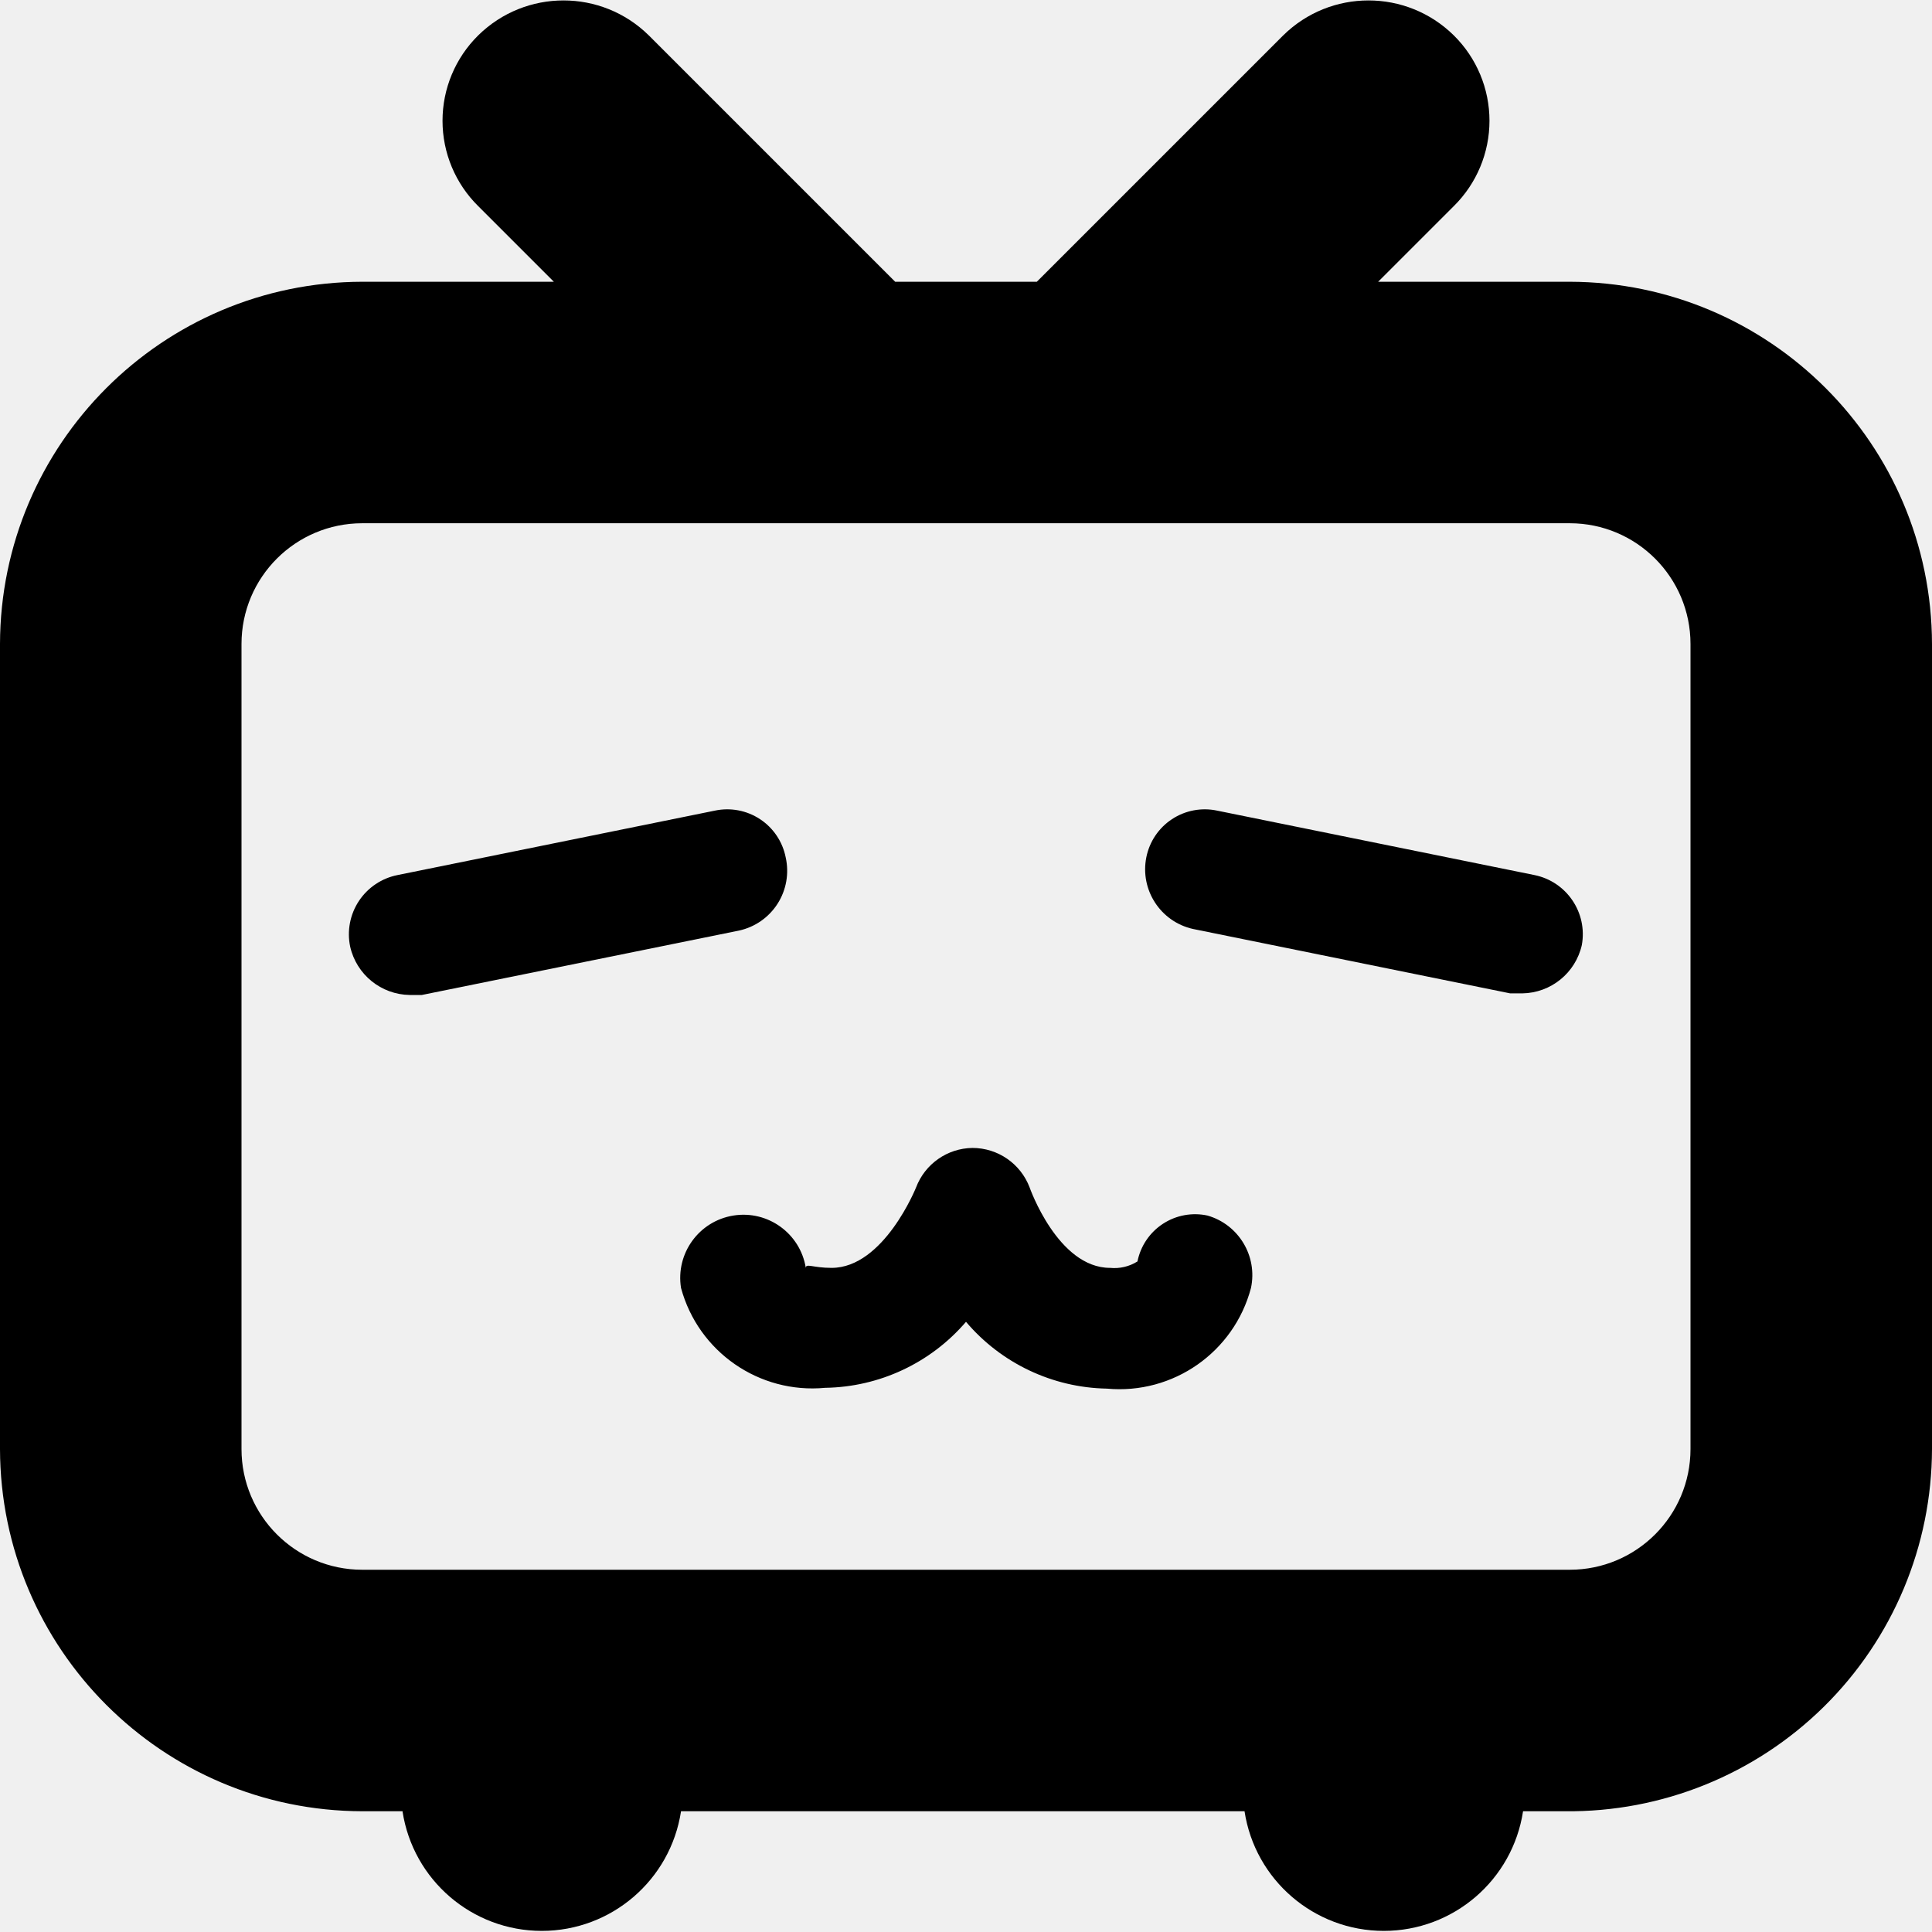
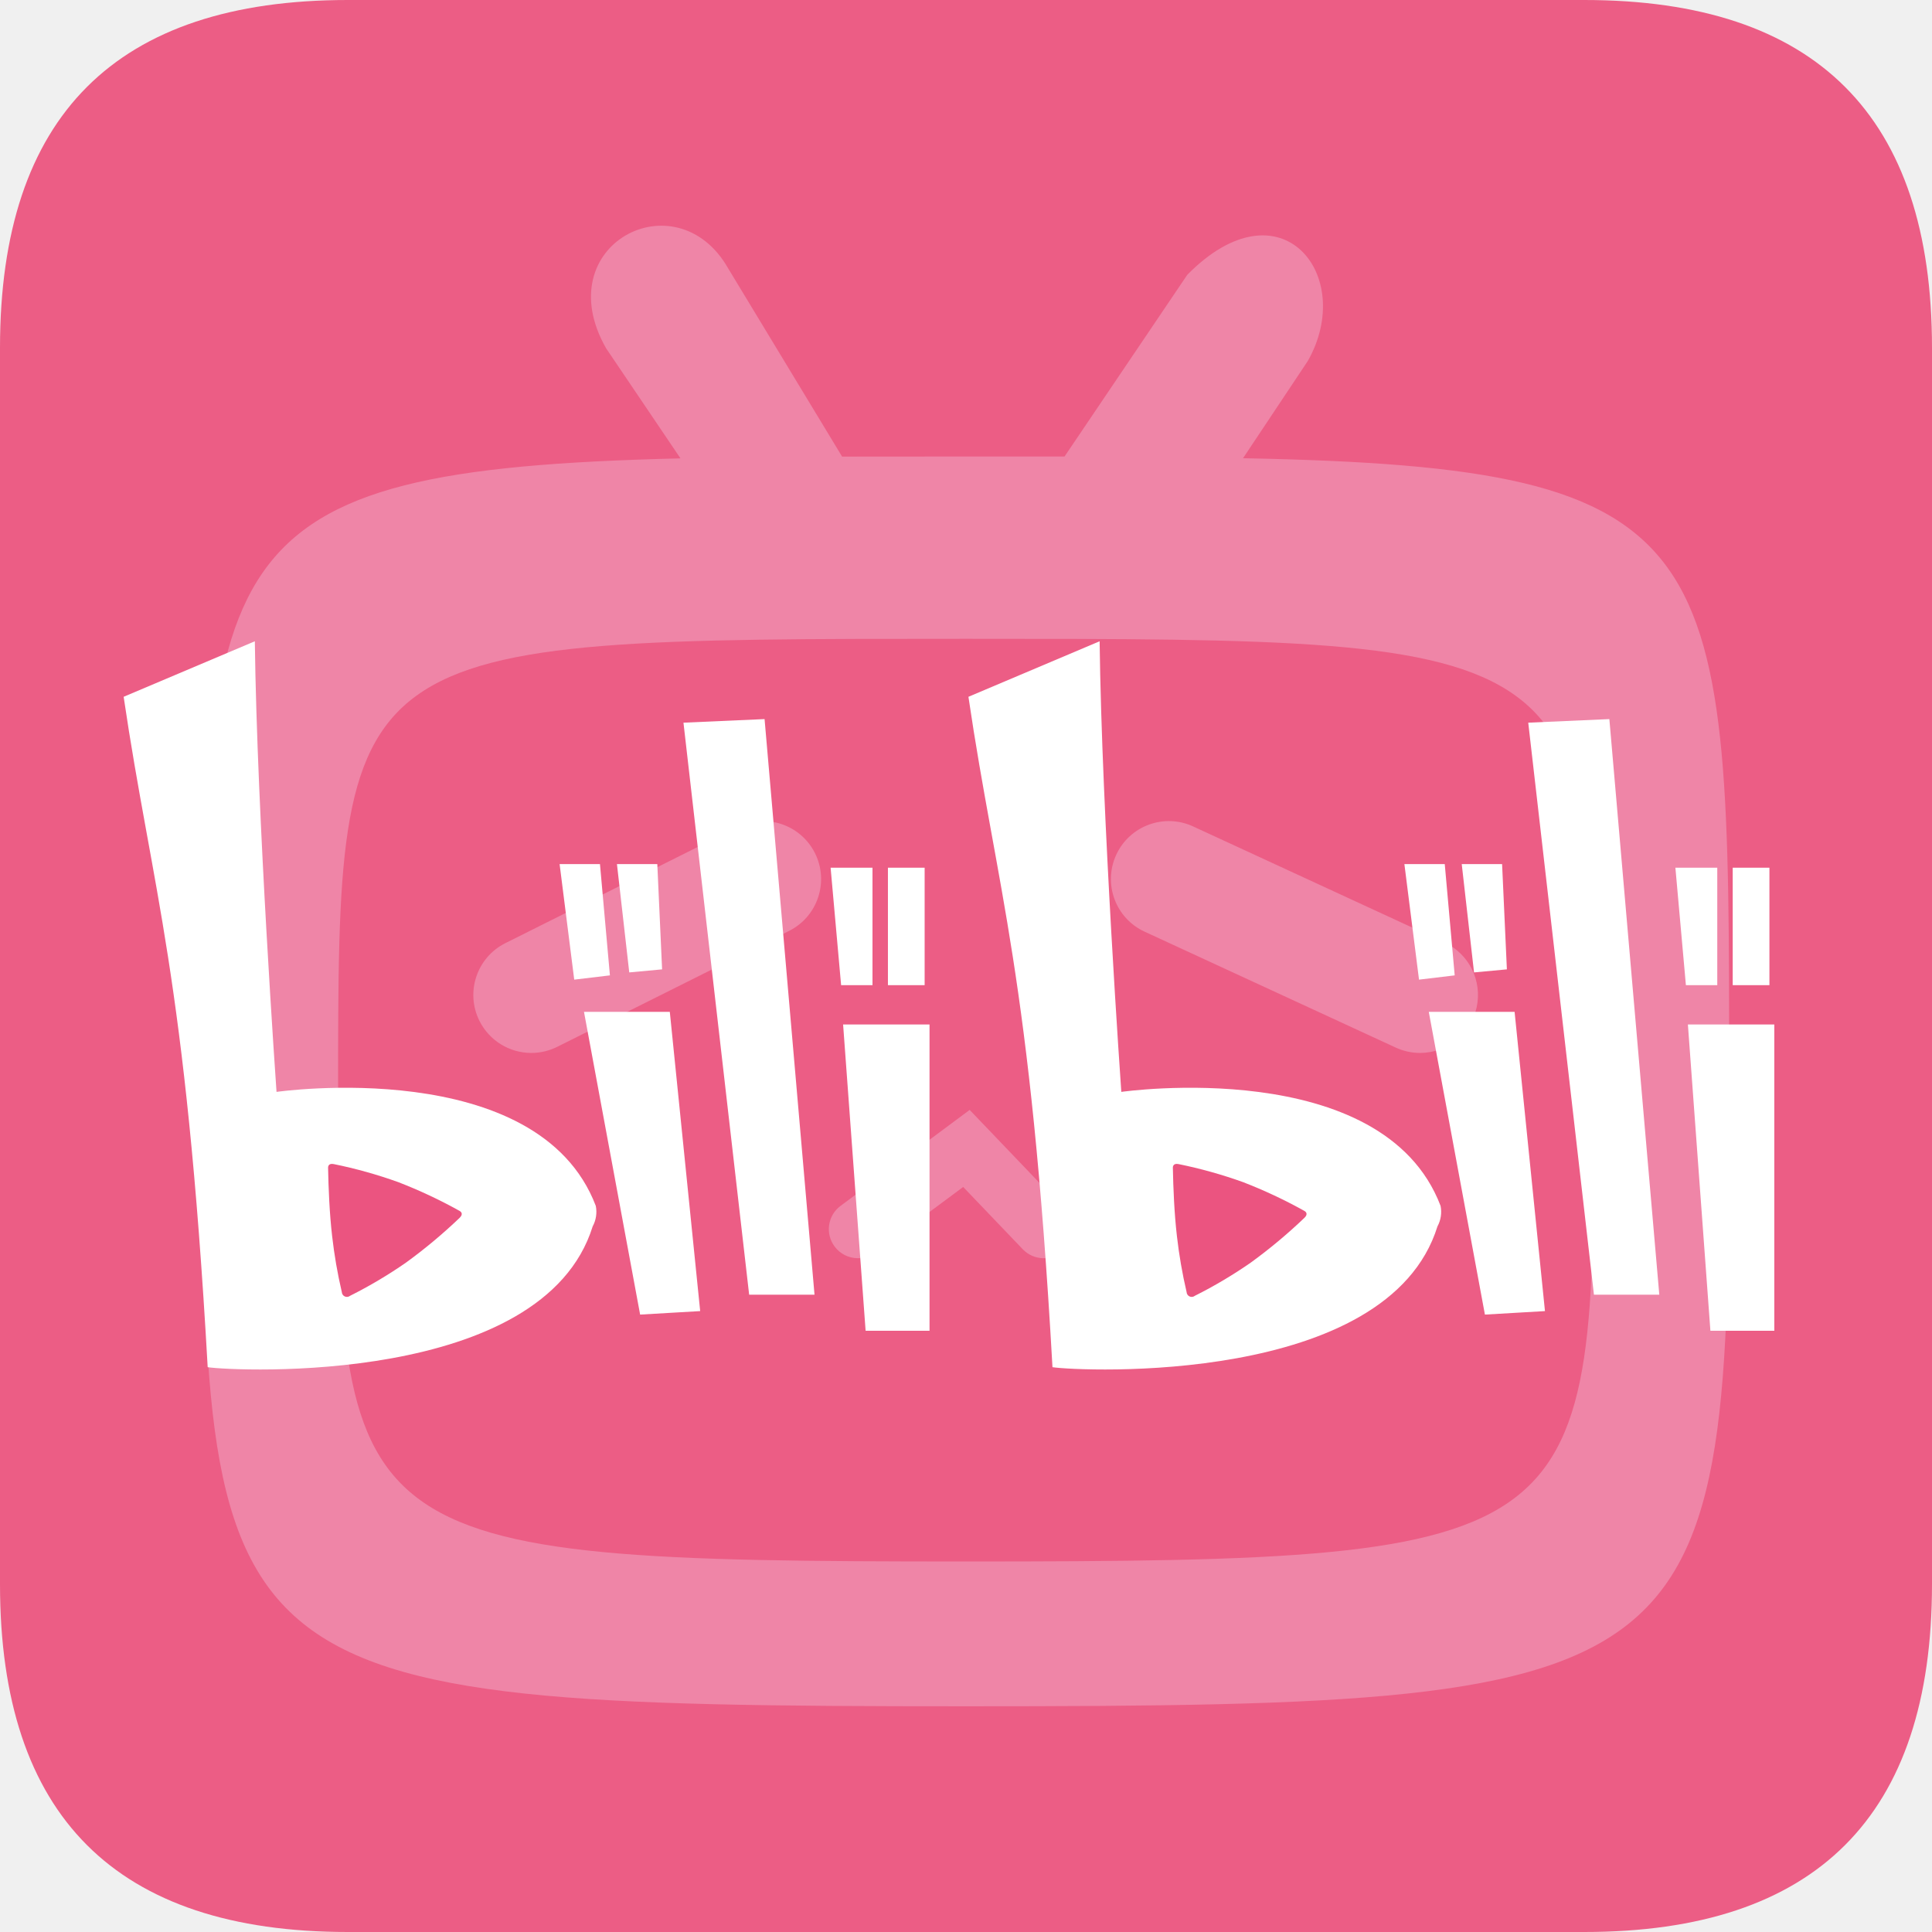
- <svg xmlns="http://www.w3.org/2000/svg" viewBox="0 0 24 24" id="Bilibili-Logo--Streamline-Ultimate" height="24" width="24">
-   <g id="Bilibili-Logo--Streamline-Ultimate.svg">
-     <path d="M19.5 3.5h-2.38l0.94 -0.94a1.49 1.49 0 0 0 0 -2.12 1.51 1.51 0 0 0 -2.12 0L12.88 3.5h-1.76L8.06 0.44a1.51 1.51 0 0 0 -2.12 0 1.49 1.49 0 0 0 0 2.12l0.94 0.94H4.5A4.51 4.51 0 0 0 0 8v10a4.51 4.51 0 0 0 4.5 4.5H5a1.75 1.75 0 0 0 3.46 0h7a1.75 1.75 0 0 0 3.46 0h0.52A4.51 4.51 0 0 0 24 18V8a4.51 4.51 0 0 0 -4.5 -4.5ZM21 18a1.5 1.5 0 0 1 -1.5 1.5h-15A1.5 1.5 0 0 1 3 18V8a1.5 1.5 0 0 1 1.5 -1.5h15A1.5 1.5 0 0 1 21 8Z" fill="#000000" stroke-width="1" />
-     <path d="M15 15.1a0.73 0.73 0 0 0 -0.87 0.57 0.54 0.54 0 0 1 -0.34 0.08c-0.65 0 -1 -1 -1 -1a0.76 0.76 0 0 0 -0.71 -0.49 0.76 0.76 0 0 0 -0.7 0.49s-0.4 1 -1.05 1c-0.23 0 -0.32 -0.06 -0.32 0a0.75 0.75 0 0 0 -1.55 0.25 1.69 1.69 0 0 0 1.79 1.24 2.35 2.35 0 0 0 1.75 -0.82 2.35 2.35 0 0 0 1.75 0.83A1.69 1.69 0 0 0 15.54 16a0.77 0.77 0 0 0 -0.54 -0.9Z" fill="#000000" stroke-width="1" />
-     <path d="M9.76 10.65a0.74 0.74 0 0 0 -0.88 -0.58l-3.94 0.8a0.75 0.75 0 0 0 -0.59 0.89 0.77 0.77 0 0 0 0.74 0.6l0.15 0 3.94 -0.8a0.76 0.76 0 0 0 0.58 -0.91Z" fill="#000000" stroke-width="1" />
-     <path d="m19.06 10.87 -3.94 -0.8a0.74 0.74 0 0 0 -0.88 0.58 0.76 0.76 0 0 0 0.58 0.89l3.94 0.8 0.15 0a0.77 0.77 0 0 0 0.74 -0.6 0.75 0.75 0 0 0 -0.59 -0.87Z" fill="#000000" stroke-width="1" />
-   </g>
+ <svg xmlns="http://www.w3.org/2000/svg" t="1785741846014" class="icon" viewBox="0 0 1024 1024" version="1.1" p-id="2684" width="200" height="200">
+   <path d="M0 0m184.32 0l655.36 0q184.32 0 184.32 184.32l0 655.36q0 184.32-184.32 184.32l-655.36 0q-184.32 0-184.32-184.32l0-655.36q0-184.32 184.32-184.32Z" fill="#EC5D85" p-id="2685" />
+   <path d="M512 241.961h52.224l65.065-96.317c49.633-50.319 89.641 0.43 63.857 45.711l-34.314 51.507c257.649 5.028 257.649 43.008 257.649 325.038 0 325.949 0 336.466-404.48 336.466S107.52 893.85 107.52 567.9c0-277.699 0-318.802 253.143-324.956l-39.434-58.368c-31.263-54.907 37.335-90.409 64.686-42.373l60.416 99.809c18.186-0.051 41.185-0.051 65.669-0.051z" fill="#EF85A7" p-id="2686" />
+   <path d="M512 338.586c332.8 0 332.8 0 332.8 240.64s0 248.392-332.8 248.392-332.8-7.752-332.8-248.392 0-240.64 332.8-240.64z" fill="#EC5D85" p-id="2687" />
+   <path d="M281.6 558.08a30.72 30.72 0 0 1-27.474-16.978 30.72 30.72 0 0 1 13.732-41.216l122.88-61.44a30.72 30.72 0 0 1 41.216 13.742 30.72 30.72 0 0 1-13.742 41.216l-122.88 61.44a30.597 30.597 0 0 1-13.732 3.236zM752.64 558.08a30.607 30.607 0 0 1-12.851-2.836l-133.12-61.44a30.72 30.72 0 0 1-15.043-40.755 30.72 30.72 0 0 1 40.765-15.022l133.12 61.44A30.72 30.72 0 0 1 752.64 558.08zM454.656 666.88a15.36 15.36 0 0 1-12.288-6.195 15.36 15.36 0 0 1 3.072-21.494l68.506-50.913 50.35 52.623a15.36 15.36 0 0 1-22.2 21.238l-31.59-33.024-46.715 34.724a15.288 15.288 0 0 1-9.134 3.041z" fill="#EF85A7" p-id="2688" />
+   <path d="M65.536 369.316c15.032 101.908 32.85 147.18 44.544 355.328 14.633 2.181 177.705 10.045 204.052-74.629a16.148 16.148 0 0 0 1.649-10.875c-30.607-80.333-169.216-60.416-169.216-60.416s-10.363-146.504-11.5-238.838zM362.25 383.037l34.816 303.176h34.642L405.238 381.133zM309.524 536.289h45.486l16.097 158.618-31.826 1.853zM446.863 542.986h45.804V705.331h-33.874zM296.602 457.974h21.391l5.274 58.993-18.913 2.263zM326.994 457.974h21.391l2.54 55.808-17.408 1.618zM470.62 459.889h19.456v62.28h-19.456zM440.238 459.889h22.2v62.28h-16.63z" fill="#FFFFFF" p-id="2689" />
+   <path d="M243.569 645.519a275.456 275.456 0 0 1-28.467 23.747 242.688 242.688 0 0 1-29.532 17.521 2.703 2.703 0 0 1-4.403-1.956 258.601 258.601 0 0 1-5.12-29.573c-1.413-12.186-1.956-25.682-2.161-36.362 0-0.307 0-2.509 3.011-1.905a245.924 245.924 0 0 1 34.222 9.574 257.024 257.024 0 0 1 32.358 15.176c0.522 0.256 2.519 1.485 0.092 3.779z" fill="#EB5480" p-id="2690" />
+   <path d="M513.29 369.316c15.032 101.908 32.85 147.18 44.544 355.328 14.633 2.181 177.705 10.045 204.052-74.629a16.148 16.148 0 0 0 1.649-10.875c-30.607-80.333-169.216-60.416-169.216-60.416s-10.363-146.504-11.5-238.838zM810.004 383.037l34.816 303.176h34.642L852.992 381.133zM757.279 536.289h45.486l16.097 158.618-31.826 1.853zM894.618 542.986h45.804V705.331H906.547zM744.356 457.974h21.391l5.274 58.993-18.913 2.263zM774.748 457.974h21.391l2.54 55.808-17.408 1.618zM918.374 459.889h19.456v62.28h-19.456zM887.992 459.889h22.2v62.28h-16.63z" fill="#FFFFFF" p-id="2691" />
+   <path d="M691.323 645.519a275.456 275.456 0 0 1-28.467 23.747 242.688 242.688 0 0 1-29.532 17.521 2.703 2.703 0 0 1-4.403-1.956 258.601 258.601 0 0 1-5.12-29.573c-1.413-12.186-1.956-25.682-2.161-36.362 0-0.307 0-2.509 3.011-1.905a245.924 245.924 0 0 1 34.222 9.574 257.024 257.024 0 0 1 32.358 15.176c0.522 0.256 2.519 1.485 0.092 3.779z" fill="#EB5480" p-id="2692" />
</svg>
